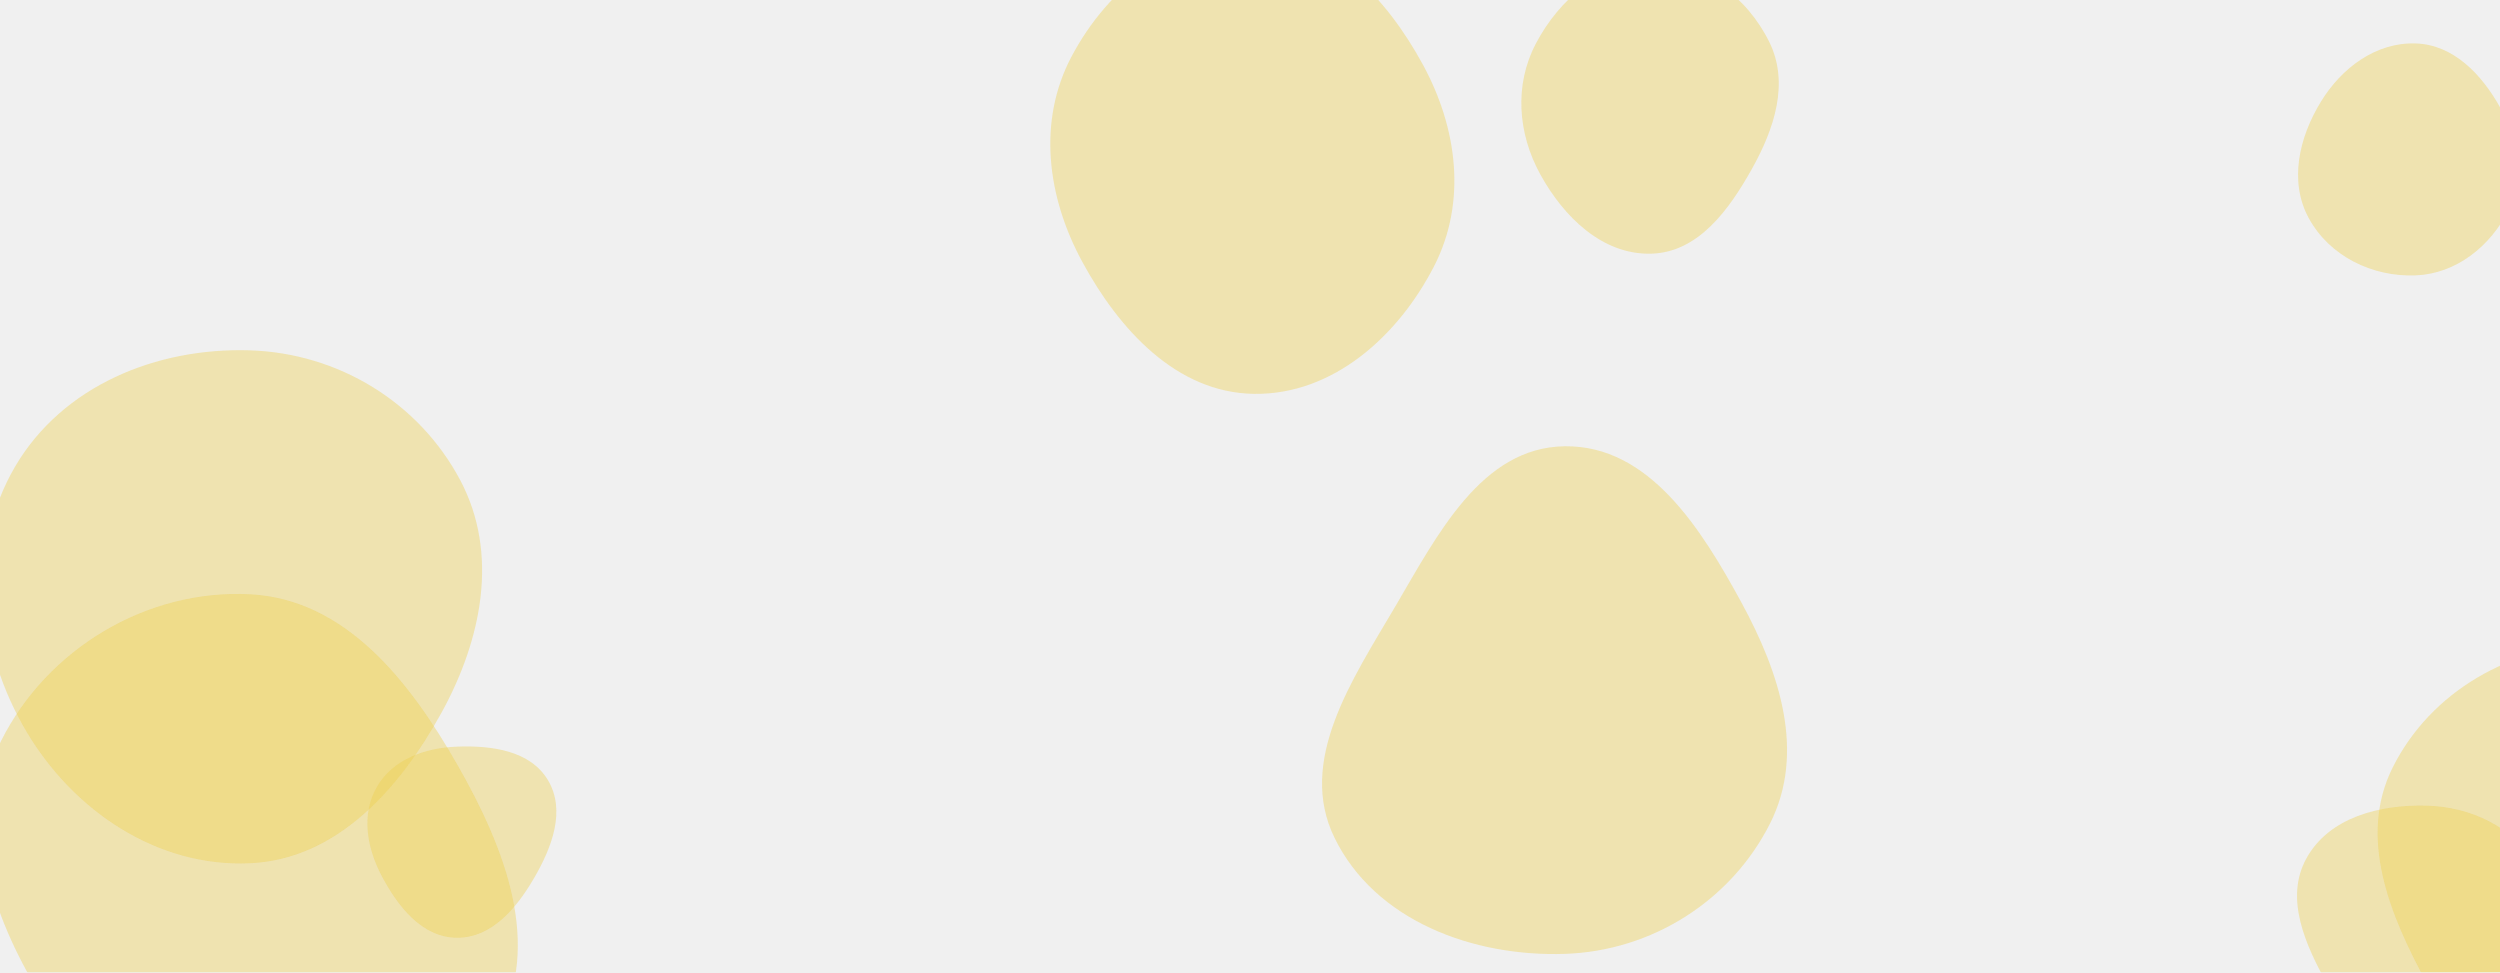
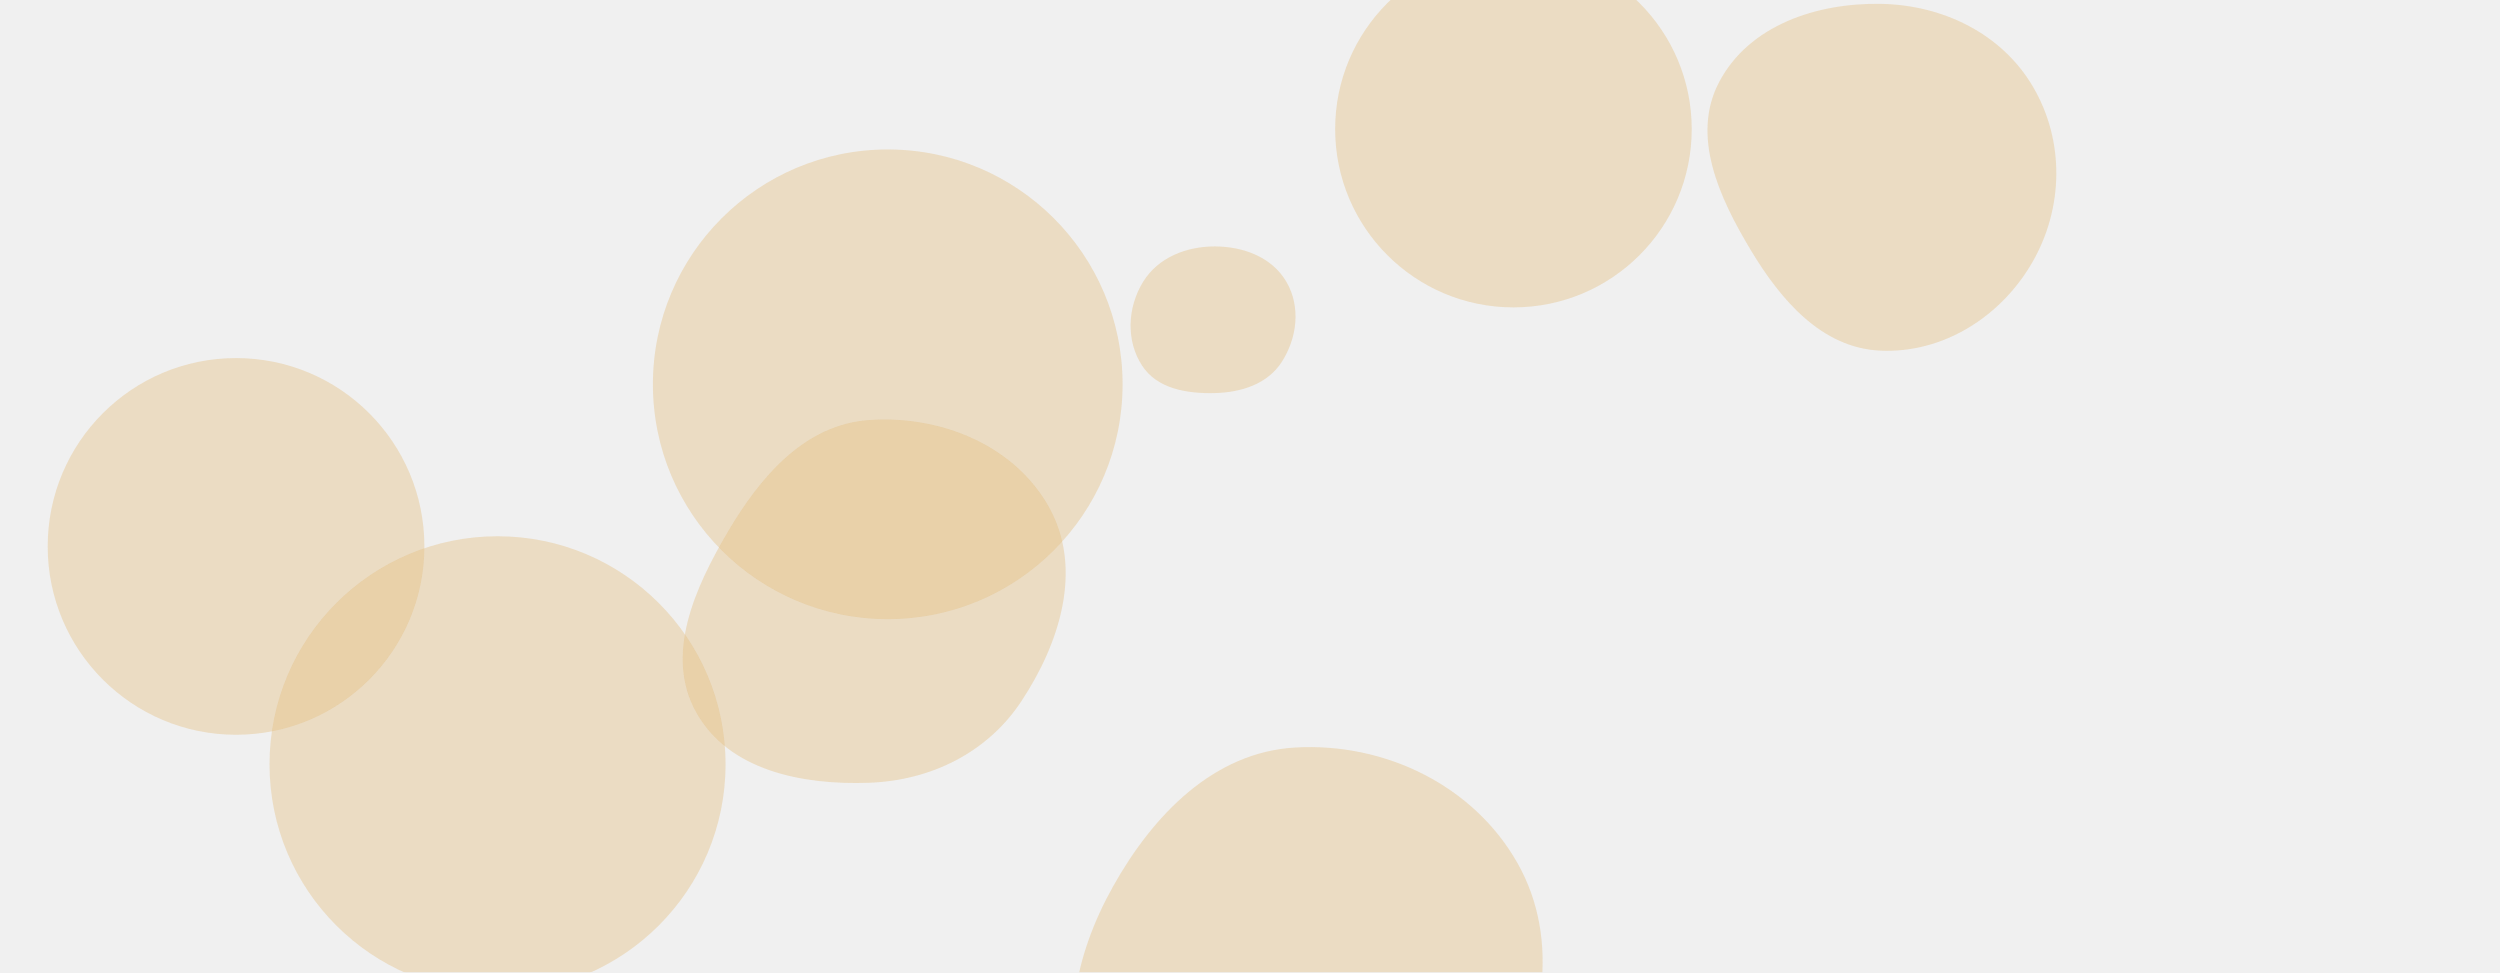
<svg xmlns="http://www.w3.org/2000/svg" version="1.1" width="1440" height="560" preserveAspectRatio="none" viewBox="0 0 1440 560">
-   <g mask="url(&quot;#SvgjsMask1027&quot;)" fill="none">
-     <path d="M951.143,146.115C978.276,145.363,995.963,120.805,1009.199,97.108C1022,74.19,1030.731,47.881,1019.174,24.311C1006.292,-1.963,980.404,-21.489,951.143,-21.3C922.15,-21.113,898.089,-0.495,884.616,25.179C872.107,49.017,874.256,76.9,887.232,100.488C900.754,125.069,923.099,146.892,951.143,146.115" fill="rgba(239, 209, 82, 0.4)" class="triangle-float1" />
-     <path d="M1495.599,657.522C1545.984,659.971,1586.246,620.403,1611.331,576.638C1636.254,533.155,1646.699,480.452,1622.128,436.769C1597.142,392.348,1546.553,369.782,1495.599,370.883C1446.564,371.942,1400.145,398.177,1378.199,442.039C1358.093,482.222,1376.344,526.804,1397.841,566.26C1420.7,608.216,1447.876,655.202,1495.599,657.522" fill="rgba(239, 209, 82, 0.4)" class="triangle-float3" />
-     <path d="M722.377,226.861C767.786,227.455,805.315,193.709,826.044,153.303C844.99,116.373,839.457,73.766,819.625,37.304C798.703,-1.163,766.155,-36.3,722.377,-37.297C677.236,-38.325,638.197,-7.25,617.142,32.693C597.464,70.023,603.199,113.549,623.307,150.649C644.585,189.91,677.725,226.276,722.377,226.861" fill="rgba(239, 209, 82, 0.4)" class="triangle-float2" />
-     <path d="M1391.455,158.618C1414.78,157.67,1434.408,141.904,1444.925,121.063C1454.453,102.183,1450.468,80.537,1440.181,62.06C1429.544,42.954,1413.31,25.744,1391.455,25.02C1368.543,24.261,1348.755,39.076,1336.798,58.636C1324.229,79.199,1318.329,104.591,1329.889,125.737C1341.85,147.617,1366.54,159.63,1391.455,158.618" fill="rgba(239, 209, 82, 0.4)" class="triangle-float2" />
-     <path d="M263.067,540.144C283.213,540.349,297.572,523.088,307.69,505.666C317.868,488.142,326.007,466.964,315.706,449.512C305.515,432.247,283.1,429.294,263.067,430.069C244.657,430.782,226.247,437.371,217.043,453.331C207.846,469.279,211.363,488.51,219.986,504.776C229.314,522.37,243.154,539.942,263.067,540.144" fill="rgba(239, 209, 82, 0.4)" class="triangle-float1" />
-     <path d="M144.078,655.74C199.739,658.738,259.305,640.453,286.363,591.719C312.866,543.984,290.574,488.037,263.519,440.612C236.133,392.607,199.268,345.215,144.078,342.305C84.69,339.174,27.28,373.588,0.63,426.752C-23.878,475.642,-2.954,531.352,26.079,577.698C52.911,620.531,93.608,653.021,144.078,655.74" fill="rgba(239, 209, 82, 0.4)" class="triangle-float3" />
-     <path d="M143.89,497.237C194.023,495.013,230.162,454.43,254.338,410.456C277.439,368.439,287.58,319.06,265.149,276.681C241.329,231.679,194.782,203.383,143.89,201.792C90.047,200.109,36.039,222.22,8.751,268.666C-18.855,315.652,-12.677,374.161,15.058,421.071C42.271,467.098,90.473,499.607,143.89,497.237" fill="rgba(239, 209, 82, 0.4)" class="triangle-float1" />
-     <path d="M1397.791,618.805C1427.757,620.858,1456.336,602.791,1470.251,576.173C1483.308,551.196,1476.335,521.495,1461.036,497.824C1447.132,476.312,1423.396,464.731,1397.791,464.06C1370.793,463.352,1341.6,470.717,1328.531,494.351C1315.745,517.473,1327.857,544.209,1340.705,567.297C1354.063,591.3,1370.385,616.927,1397.791,618.805" fill="rgba(239, 209, 82, 0.4)" class="triangle-float3" />
-     <path d="M901.375,549.431C951.399,547.766,997.083,518.955,1019.589,474.249C1040.165,433.378,1025.045,387.417,1003.17,347.226C979.944,304.552,949.957,256.49,901.375,257.05C853.288,257.604,827.944,308.075,803.561,349.525C778.641,391.887,747.092,438.454,768.693,482.601C792.02,530.276,848.328,551.197,901.375,549.431" fill="rgba(239, 209, 82, 0.4)" class="triangle-float2" />
+   <g mask="url(&quot;#SvgjsMask1044&quot;)" fill="none">
+     <path d="M155.24 440.22 a131.34 131.34 0 1 0 262.68 0 a131.34 131.34 0 1 0 -262.68 0z" fill="rgba(229, 190, 129, 0.4)" class="triangle-float2" />
+     <path d="M769.05 74.37 a102.69 102.69 0 1 0 205.38 0 a102.69 102.69 0 1 0 -205.38 0z" fill="rgba(229, 190, 129, 0.4)" class="triangle-float3" />
+     <path d="M746.165,715.187C796.118,715.285,838.09,682.064,863.407,639.002C889.123,595.259,899.087,541.611,874.212,497.385C848.915,452.409,797.684,427.626,746.165,430.557C699.039,433.238,664.148,469.461,641.089,510.647C618.678,550.674,608.754,597.74,629.716,638.545C652.474,682.846,696.36,715.089,746.165,715.187" fill="rgba(229, 190, 129, 0.4)" class="triangle-float2" />
+     <path d="M699.769,226.41C714.929,226.031,730.039,221.26,738.263,208.519C747.202,194.67,749.296,176.735,741.045,162.464C732.802,148.206,716.238,141.953,699.769,141.94C683.274,141.927,666.991,148.33,658.381,162.399C649.404,177.067,648.456,196.088,657.793,210.529C666.499,223.994,683.74,226.81,699.769,226.41" fill="rgba(229, 190, 129, 0.4)" class="triangle-float1" />
+     <path d="M27.47 314.74 a108.49 108.49 0 1 0 216.98 0 a108.49 108.49 0 1 0 -216.98 0z" fill="rgba(229, 190, 129, 0.4)" class="triangle-float2" />
+     <path d="M376.07 221.36 a135.27 135.27 0 1 0 270.54 0 a135.27 135.27 0 1 0 -270.54 0z" fill="rgba(229, 190, 129, 0.4)" class="triangle-float3" />
+     <path d="M500.443,450.887C536.036,449.631,568.728,433.594,588.345,403.868C610.409,370.433,623.79,328.143,604.677,292.938C584.898,256.506,541.792,238.986,500.443,241.955C463.542,244.605,438.055,274.381,419.267,306.251C400.071,338.812,382.596,377.514,401.095,410.476C419.848,443.89,462.15,452.238,500.443,450.887" fill="rgba(229, 190, 129, 0.4)" class="triangle-float2" />
+     <path d="M1083.094,201.975C1119.162,203.606,1152.43,182.528,1170.517,151.28C1188.638,119.972,1189.342,81.233,1171.042,50.03C1152.949,19.181,1118.853,2.777,1083.094,2.218C1046.241,1.642,1007.444,14.602,990.255,47.205C973.855,78.311,990.282,113.793,1008.371,143.948C1025.758,172.933,1049.329,200.448,1083.094,201.975" fill="rgba(229, 190, 129, 0.4)" class="triangle-float3" />
  </g>
  <defs>
-     <mask id="SvgjsMask1027">
+     <mask id="SvgjsMask1044">
      <rect width="1440" height="560" fill="#ffffff" />
    </mask>
    <style>
                @keyframes float1 {
                    0%{transform: translate(0, 0)}
                    50%{transform: translate(-10px, 0)}
                    100%{transform: translate(0, 0)}
                }

                .triangle-float1 {
                    animation: float1 5s infinite;
                }

                @keyframes float2 {
                    0%{transform: translate(0, 0)}
                    50%{transform: translate(-5px, -5px)}
                    100%{transform: translate(0, 0)}
                }

                .triangle-float2 {
                    animation: float2 4s infinite;
                }

                @keyframes float3 {
                    0%{transform: translate(0, 0)}
                    50%{transform: translate(0, -10px)}
                    100%{transform: translate(0, 0)}
                }

                .triangle-float3 {
                    animation: float3 6s infinite;
                }
            </style>
  </defs>
</svg>
